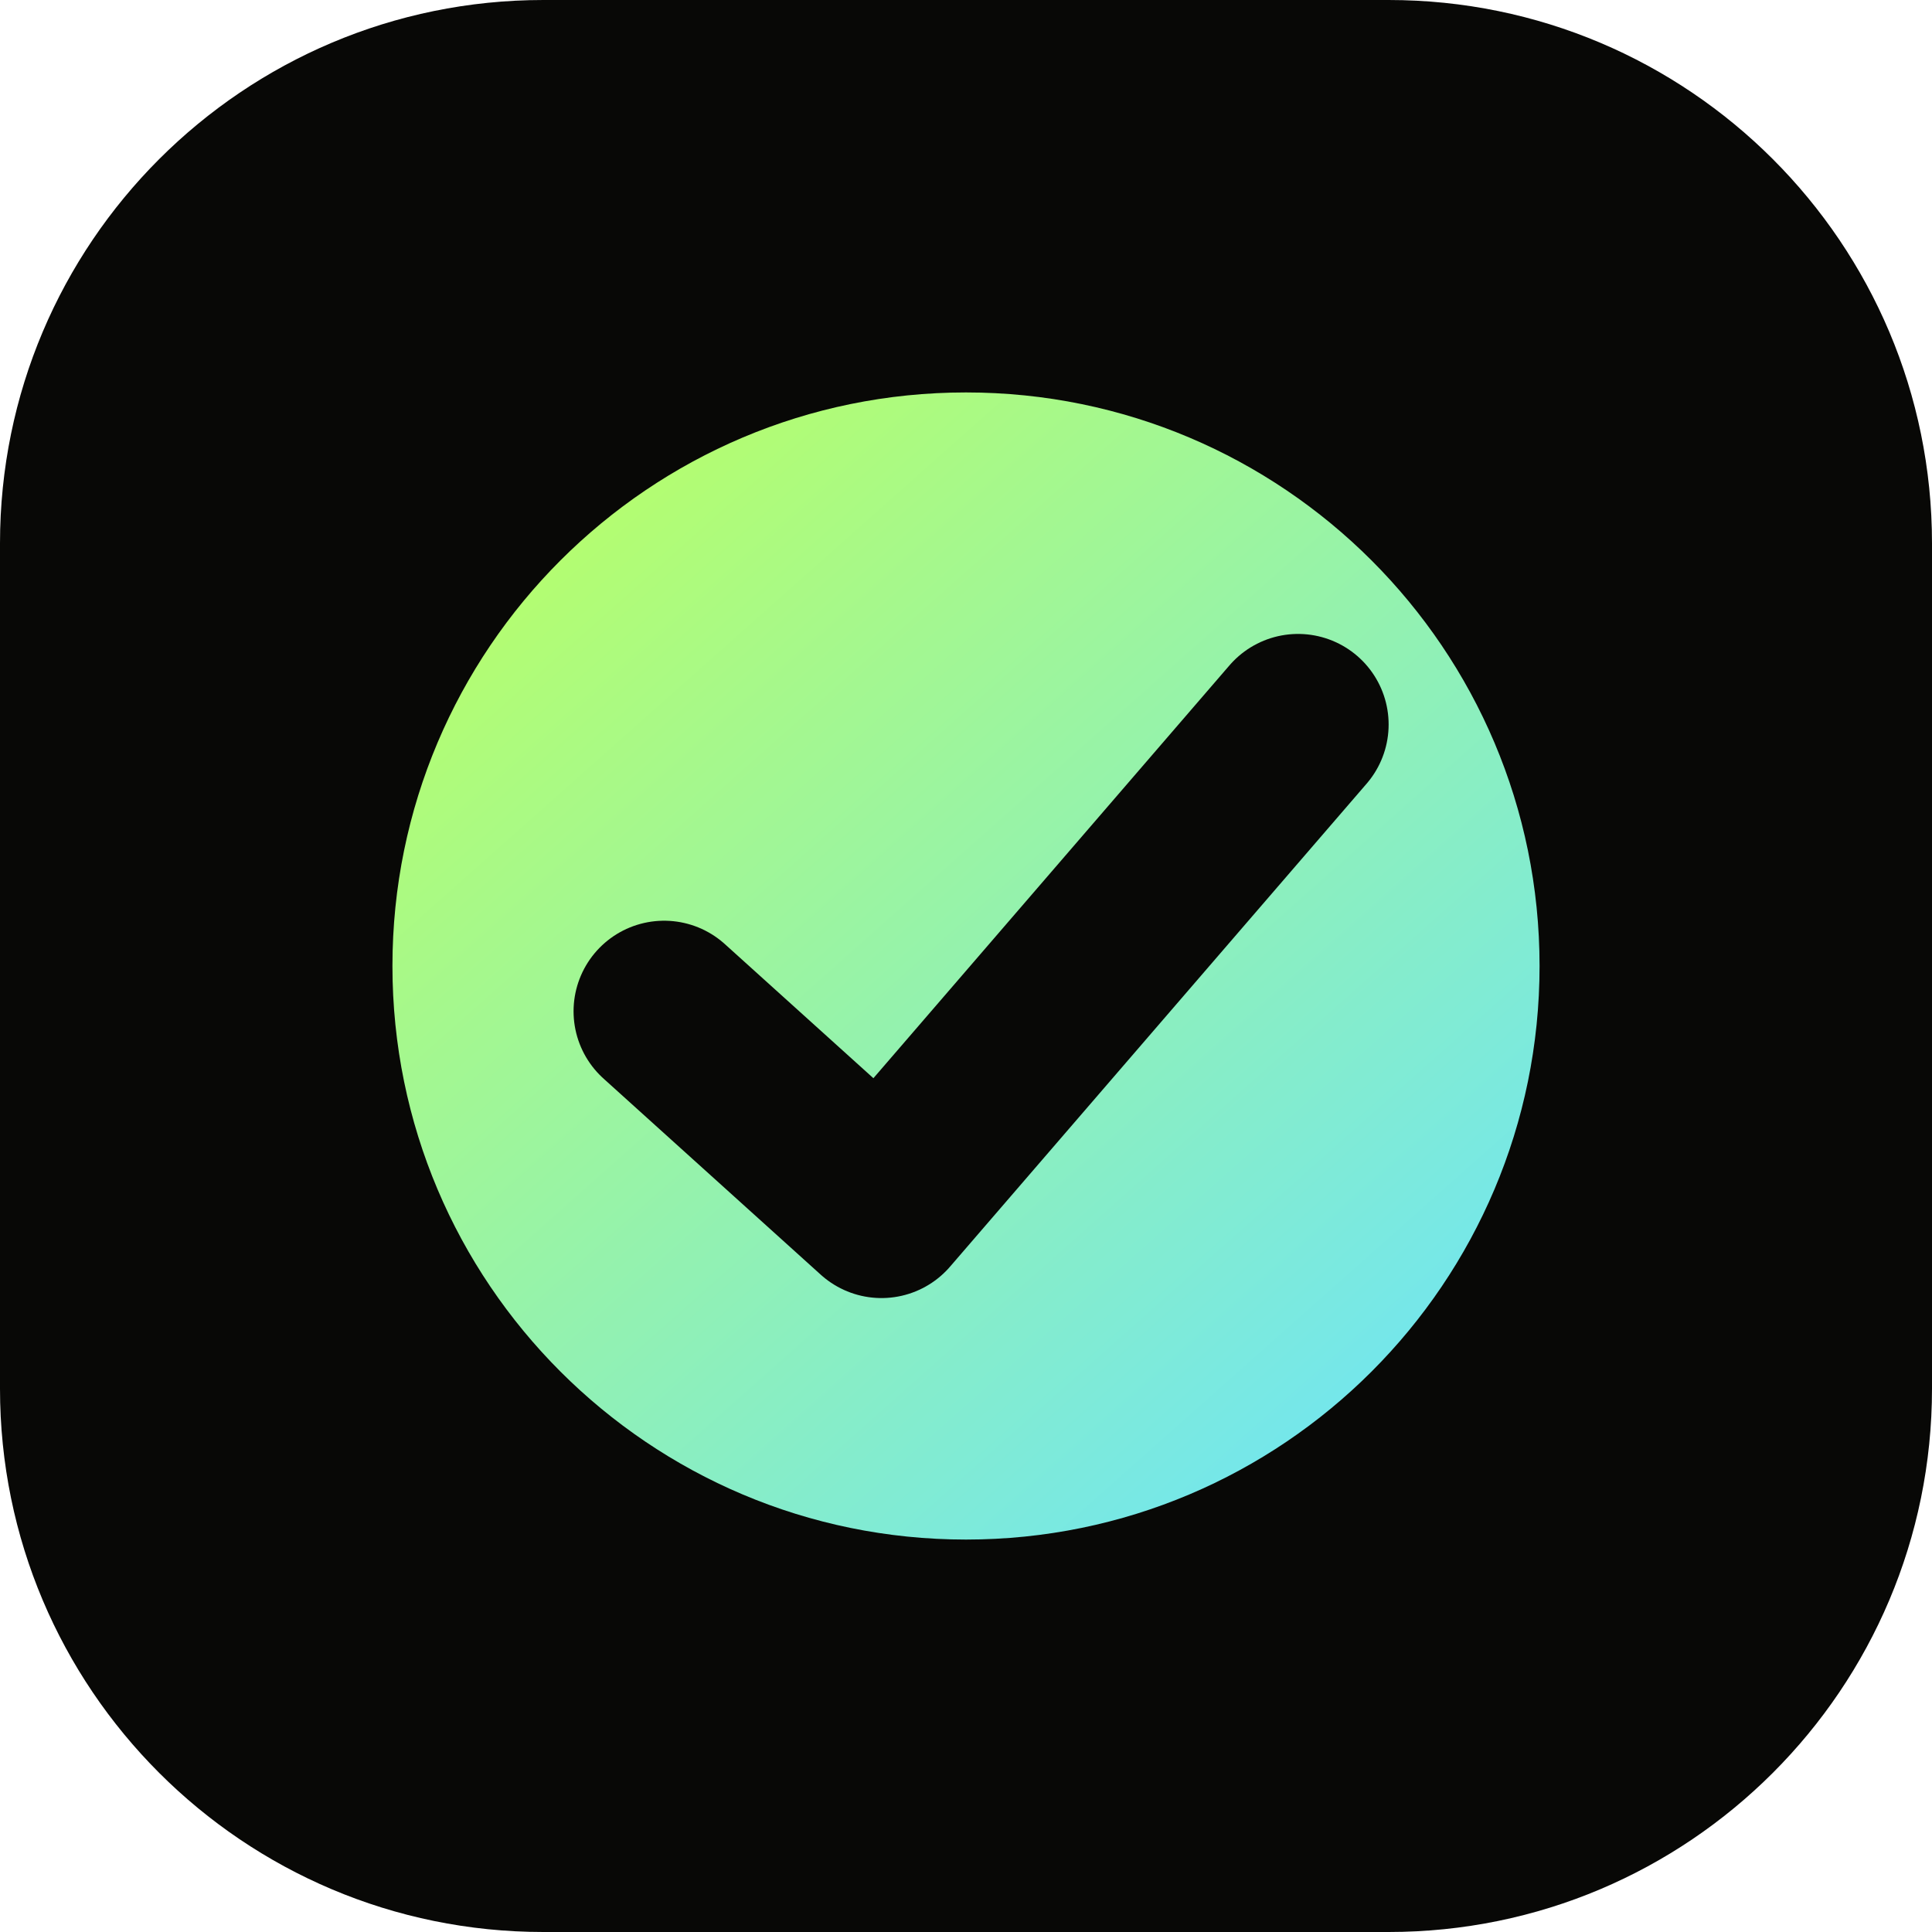
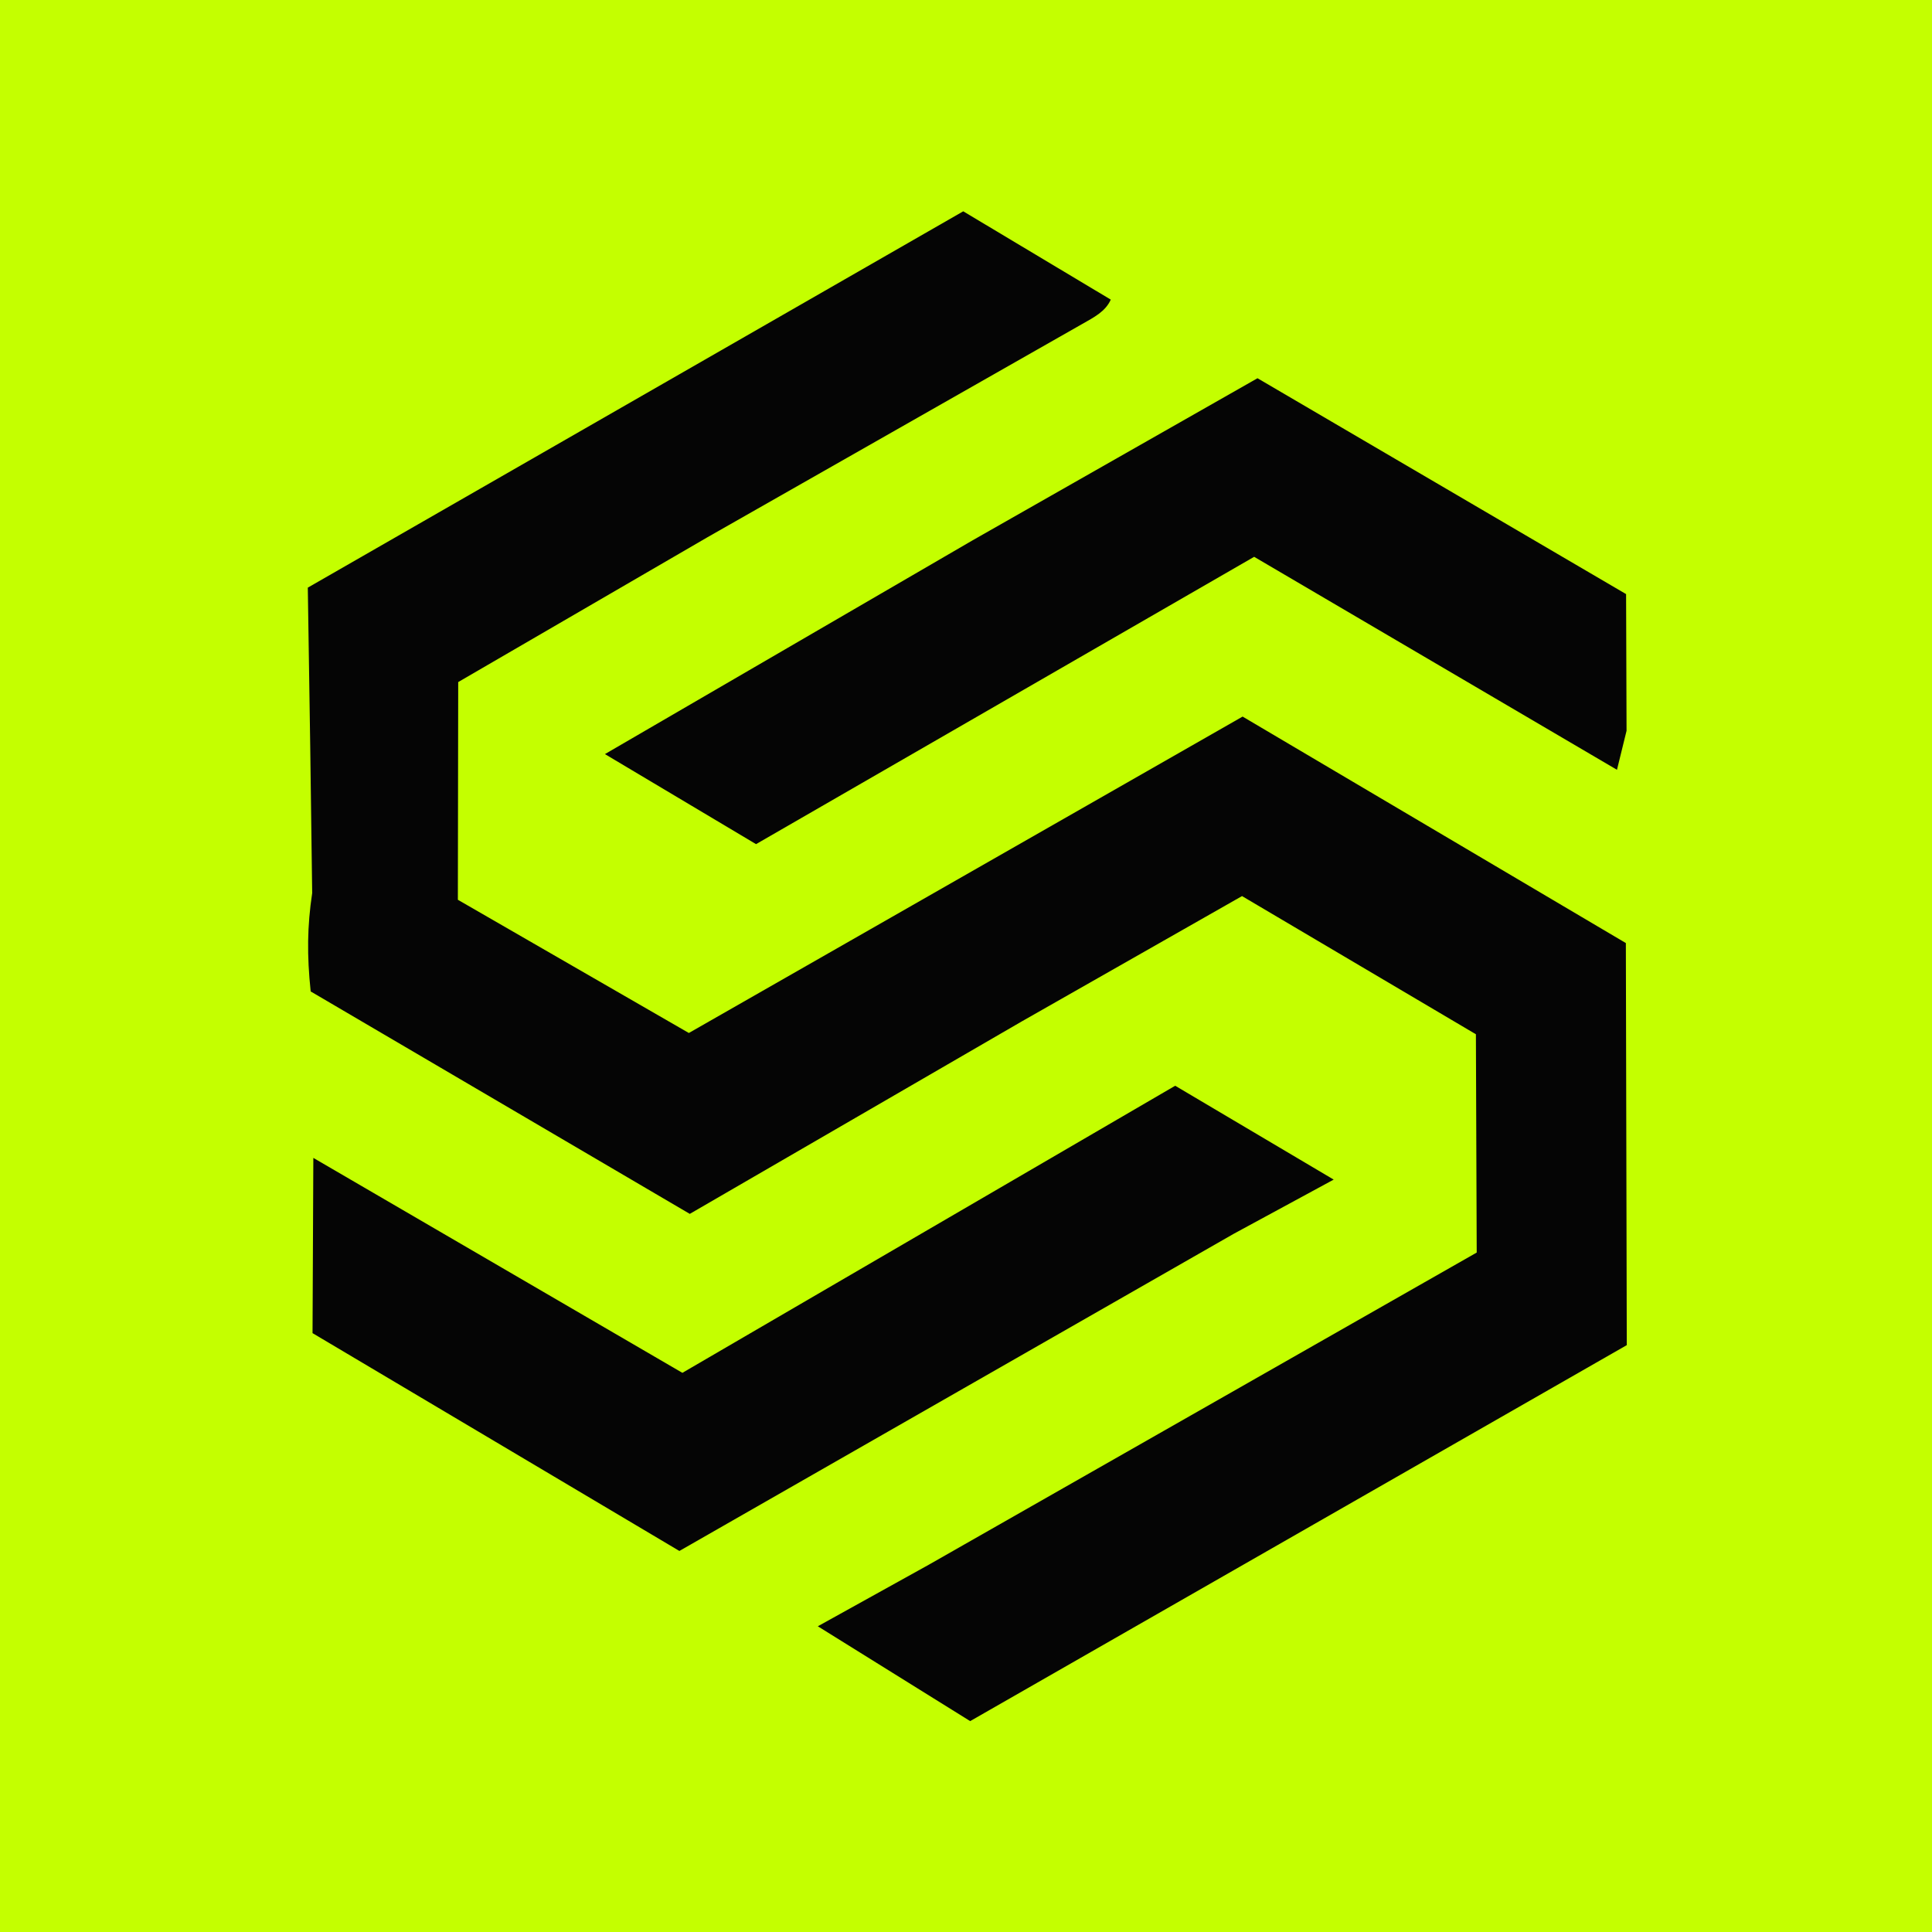
- <svg xmlns="http://www.w3.org/2000/svg" width="64" height="64" viewBox="0 0 64 64" fill="none">
-   <rect width="64" height="64" rx="18" fill="#080806" />
-   <circle cx="32" cy="32" r="19" fill="url(#paint0_linear)" />
-   <path d="M22 33.5L29.2 40L43 24" stroke="#080806" stroke-width="6" stroke-linecap="round" stroke-linejoin="round" />
-   <defs>
-     <linearGradient id="paint0_linear" x1="17" y1="15" x2="49" y2="51" gradientUnits="userSpaceOnUse">
-       <stop stop-color="#B9FF66" />
-       <stop offset="1" stop-color="#6AE3FF" />
-     </linearGradient>
-   </defs>
+ <svg xmlns="http://www.w3.org/2000/svg" viewBox="0 0 32 32">
+   <rect width="32" height="32" fill="#c4ff00" />
+   <g transform="translate(5.1 3.5) scale(0.1912)" fill="#050505">
+     <path d="M44.18,122.57l9.61-5.33,47.46-27.04-.07-18.91-20.26-11.97-19.05,10.84-28.79,16.69L.24,67.58c-.33-3.11-.3-5.67.13-8.52l-.17-12.72-.21-13.74L56.77,0l12.78,7.65c-.46,1.03-1.45,1.53-2.49,2.12l-32.44,18.46-21.6,12.55-.03,18.86,20.01,11.54,47.97-27.41,33.2,19.62.08,34.83-56.88,32.57-13.19-8.21Z" />
+     <path d="M113.4,48.38l-31.43-18.45-43.15,24.89-13.09-7.8,31.87-18.53,24.66-14.03,31.93,18.7.04,11.84-.83,3.38Z" />
+     <path d="M32.18,116.05L.4,97.18l.07-15.18,31.97,18.62,42.69-24.87,13.73,8.13-8.65,4.69-48.03,27.48Z" />
+   </g>
</svg>
